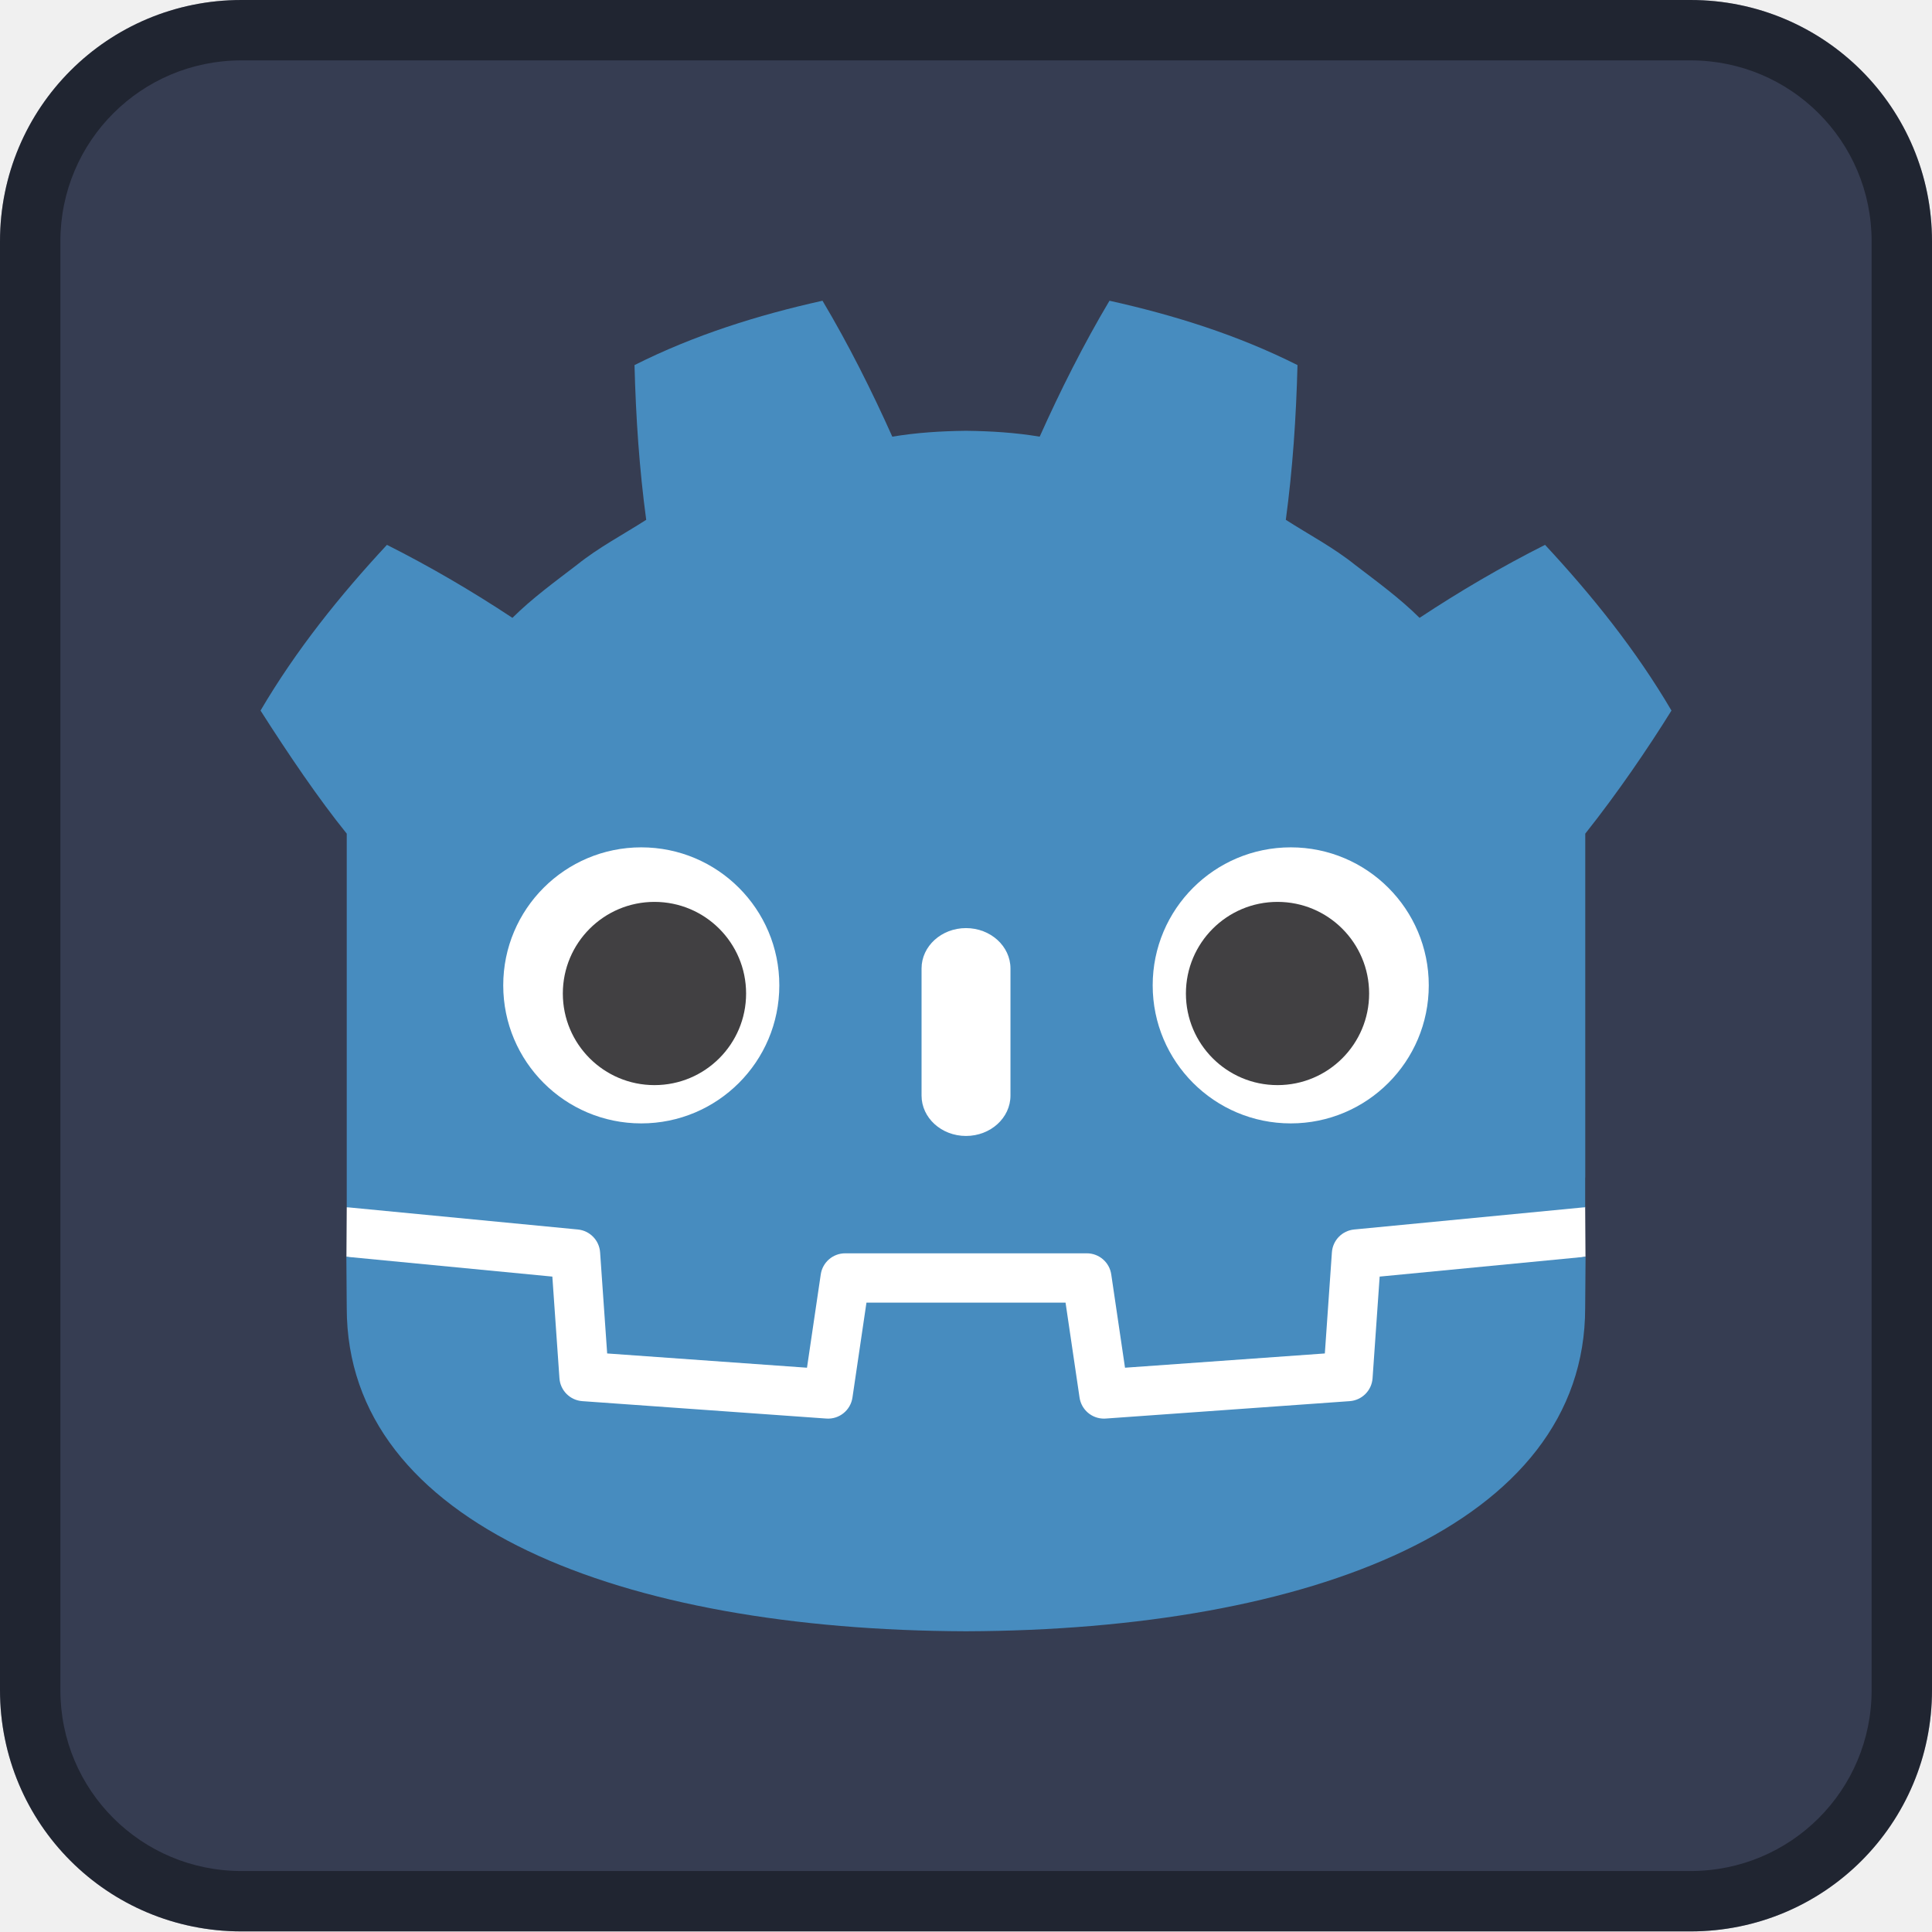
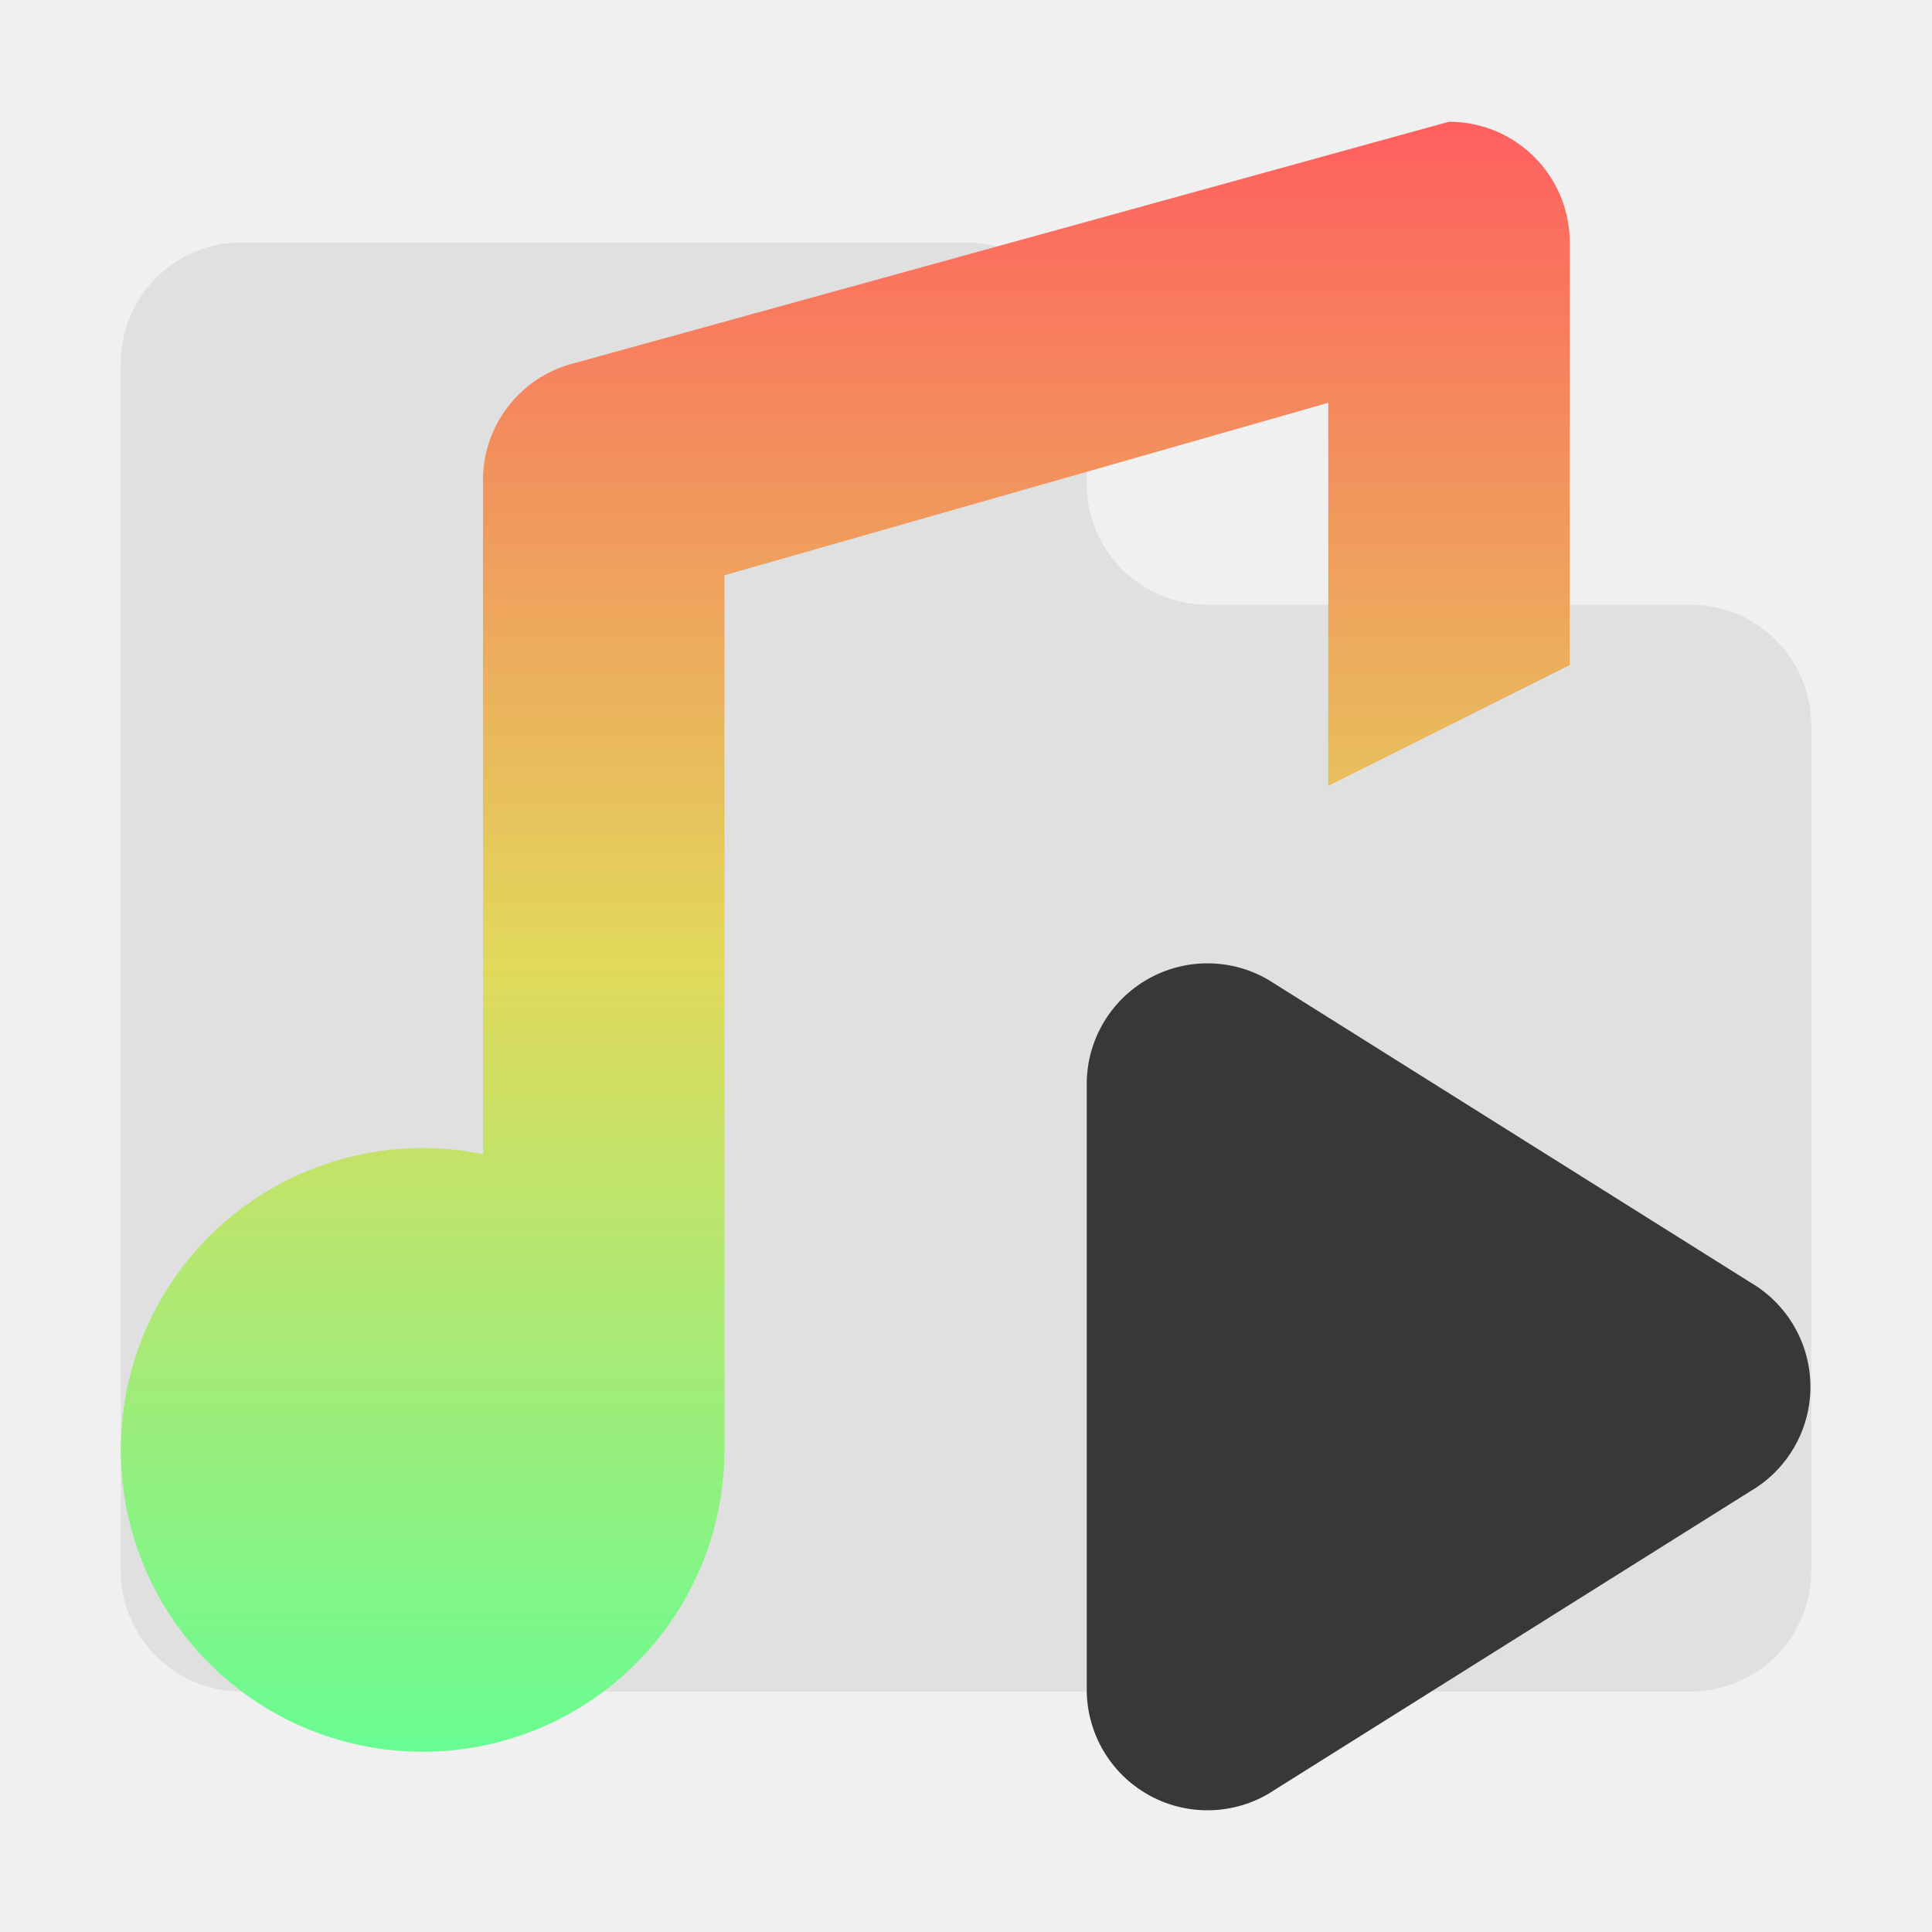
- <svg xmlns="http://www.w3.org/2000/svg" height="128" width="128">
-   <g transform="translate(32 32)">
-     <path d="m-16-32c-8.86 0-16 7.13-16 15.99v95.98c0 8.86 7.13 15.99 16 15.99h96c8.86 0 16-7.13 16-15.99v-95.98c0-8.85-7.14-15.99-16-15.99z" fill="#363d52" />
-     <path d="m-16-32c-8.86 0-16 7.13-16 15.99v95.98c0 8.86 7.13 15.99 16 15.99h96c8.86 0 16-7.13 16-15.99v-95.98c0-8.85-7.14-15.99-16-15.99zm0 4h96c6.64 0 12 5.35 12 11.99v95.98c0 6.64-5.35 11.99-12 11.99h-96c-6.64 0-12-5.35-12-11.99v-95.98c0-6.64 5.36-11.99 12-11.99z" fill-opacity=".4" />
-   </g>
-   <g stroke-width="9.927" transform="matrix(.1007308 0 0 .1007308 12.42592 2.256365)">
-     <path d="m0 0s-.325 1.994-.515 1.976l-36.182-3.491c-2.879-.278-5.115-2.574-5.317-5.459l-.994-14.247-27.992-1.997-1.904 12.912c-.424 2.872-2.932 5.037-5.835 5.037h-38.188c-2.902 0-5.41-2.165-5.834-5.037l-1.905-12.912-27.992 1.997-.994 14.247c-.202 2.886-2.438 5.182-5.317 5.46l-36.2 3.49c-.187.018-.324-1.978-.511-1.978l-.049-7.83 30.658-4.944 1.004-14.374c.203-2.91 2.551-5.263 5.463-5.472l38.551-2.75c.146-.01.29-.016.434-.016 2.897 0 5.401 2.166 5.825 5.038l1.959 13.286h28.005l1.959-13.286c.423-2.871 2.93-5.037 5.831-5.037.142 0 .284.005.423.015l38.556 2.75c2.911.209 5.26 2.562 5.463 5.472l1.003 14.374 30.645 4.966z" fill="#fff" transform="matrix(4.162611 0 0 -4.162611 919.2406 771.6719)" />
-     <path d="m0 0v-47.514-6.035-5.492c.108-.001.216-.005.323-.015l36.196-3.49c1.896-.183 3.382-1.709 3.514-3.609l1.116-15.978 31.574-2.253 2.175 14.747c.282 1.912 1.922 3.329 3.856 3.329h38.188c1.933 0 3.573-1.417 3.855-3.329l2.175-14.747 31.575 2.253 1.115 15.978c.133 1.9 1.618 3.425 3.514 3.609l36.182 3.49c.107.01.214.014.322.015v4.711l.015.005v54.325c5.097 6.416 9.923 13.494 13.621 19.449-5.651 9.62-12.575 18.217-19.976 26.182-6.864-3.455-13.531-7.369-19.828-11.534-3.151 3.132-6.7 5.694-10.186 8.372-3.425 2.751-7.285 4.768-10.946 7.118 1.09 8.117 1.629 16.108 1.846 24.448-9.446 4.754-19.519 7.906-29.708 10.17-4.068-6.837-7.788-14.241-11.028-21.479-3.842.642-7.702.88-11.567.926v.006c-.027 0-.052-.006-.075-.006-.024 0-.049.006-.073.006v-.006c-3.872-.046-7.729-.284-11.572-.926-3.238 7.238-6.956 14.642-11.03 21.479-10.184-2.264-20.258-5.416-29.703-10.17.216-8.34.755-16.331 1.848-24.448-3.668-2.35-7.523-4.367-10.949-7.118-3.481-2.678-7.036-5.24-10.188-8.372-6.297 4.165-12.962 8.079-19.828 11.534-7.401-7.965-14.321-16.562-19.974-26.182 4.443-6.974 9.208-13.983 13.621-19.449z" fill="#478cbf" transform="matrix(4.162611 0 0 -4.162611 104.6989 525.907)" />
-     <path d="m0 0-1.121-16.063c-.135-1.936-1.675-3.477-3.611-3.616l-38.555-2.751c-.094-.007-.188-.01-.281-.01-1.916 0-3.569 1.406-3.852 3.33l-2.211 14.994h-31.459l-2.211-14.994c-.297-2.018-2.101-3.469-4.133-3.32l-38.555 2.751c-1.936.139-3.476 1.68-3.611 3.616l-1.121 16.063-32.547 3.138c.015-3.498.06-7.33.06-8.093 0-34.374 43.605-50.896 97.781-51.086h.066.067c54.176.19 97.766 16.712 97.766 51.086 0 .777.047 4.593.063 8.093z" fill="#478cbf" transform="matrix(4.162611 0 0 -4.162611 784.0714 817.2428)" />
-     <path d="m0 0c0-12.052-9.765-21.815-21.813-21.815-12.042 0-21.81 9.763-21.81 21.815 0 12.044 9.768 21.802 21.81 21.802 12.048 0 21.813-9.758 21.813-21.802" fill="#fff" transform="matrix(4.162611 0 0 -4.162611 389.2148 625.671)" />
-     <path d="m0 0c0-7.994-6.479-14.473-14.479-14.473-7.996 0-14.479 6.479-14.479 14.473s6.483 14.479 14.479 14.479c8 0 14.479-6.485 14.479-14.479" fill="#414042" transform="matrix(4.162611 0 0 -4.162611 367.3669 631.0568)" />
-     <path d="m0 0c-3.878 0-7.021 2.858-7.021 6.381v20.081c0 3.52 3.143 6.381 7.021 6.381s7.028-2.861 7.028-6.381v-20.081c0-3.523-3.15-6.381-7.028-6.381" fill="#fff" transform="matrix(4.162611 0 0 -4.162611 511.9934 724.7395)" />
-     <path d="m0 0c0-12.052 9.765-21.815 21.815-21.815 12.041 0 21.808 9.763 21.808 21.815 0 12.044-9.767 21.802-21.808 21.802-12.05 0-21.815-9.758-21.815-21.802" fill="#fff" transform="matrix(4.162611 0 0 -4.162611 634.7871 625.671)" />
-     <path d="m0 0c0-7.994 6.477-14.473 14.471-14.473 8.002 0 14.479 6.479 14.479 14.473s-6.477 14.479-14.479 14.479c-7.994 0-14.471-6.485-14.471-14.479" fill="#414042" transform="matrix(4.162611 0 0 -4.162611 656.6406 631.0568)" />
+ <svg xmlns="http://www.w3.org/2000/svg" width="64" height="64" version="1.1" viewBox="0 0 64 64" xml:space="preserve">
+   <linearGradient id="a" x1="8" x2="8" y1="1" y2="15" gradientTransform="matrix(4 0 0 4 -1e-7 .031904)" gradientUnits="userSpaceOnUse">
+     <stop stop-color="#ff5f5f" offset="0" />
+     <stop stop-color="#e1da5b" offset=".5" />
+     <stop stop-color="#5fff97" offset="1" />
+   </linearGradient>
+   <g>
+     <path d="m8 8.032a4 4 0 0 0-4 4v40a4 4 0 0 0 4 4h48a4 4 0 0 0 4-4v-28a4 4 0 0 0-4-4h-16a4 4 0 0 1-4-4v-4a4 4 0 0 0-4-4z" fill="#e0e0e0" />
+     <path d="m36 56.032a4 4 0 0 0 6 3.4l16-10.044a4 4 0 0 0 0-6.896l-16-10.044a4 4 0 0 0-6 3.4z" fill="#383838" />
+     <path d="m48 4.032-28.984 8a4 4 0 0 0-3.016 4v22.2a10 10 0 1 0 8 9.8v-28.976l20-5.712v12.688l8-4v-14a4 4 0 0 0-4-4z" fill="url(#a)" />
  </g>
</svg>
